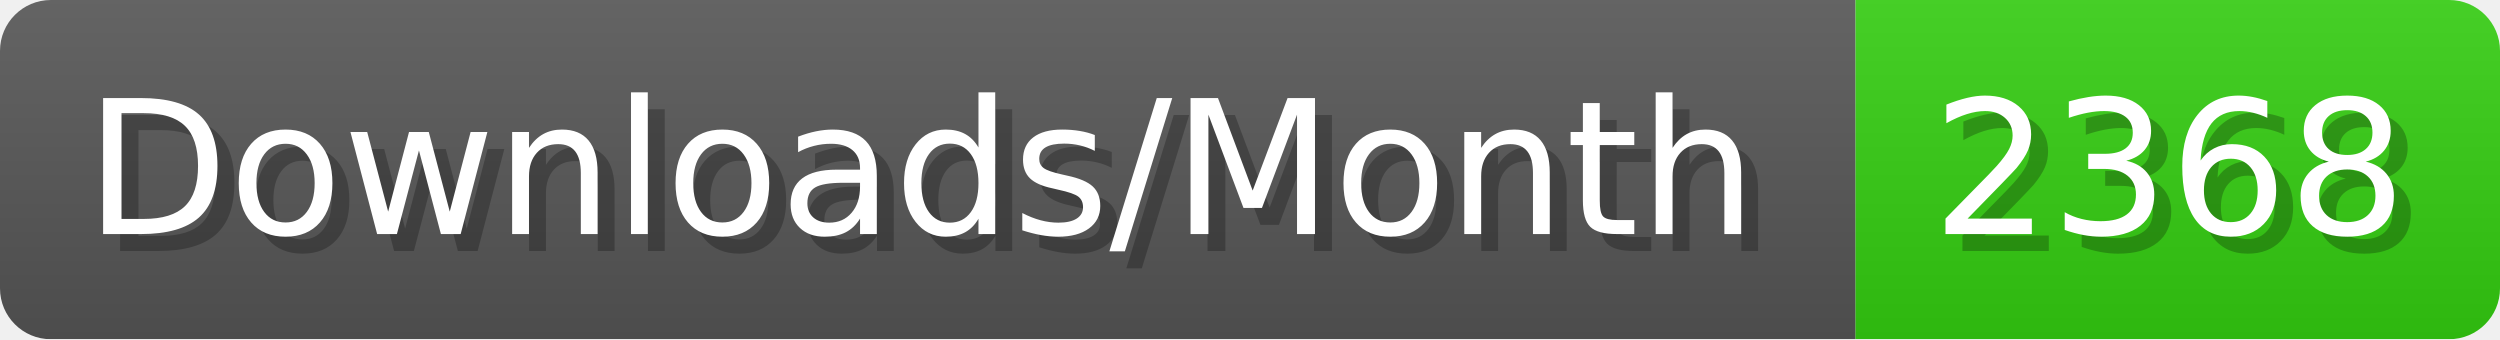
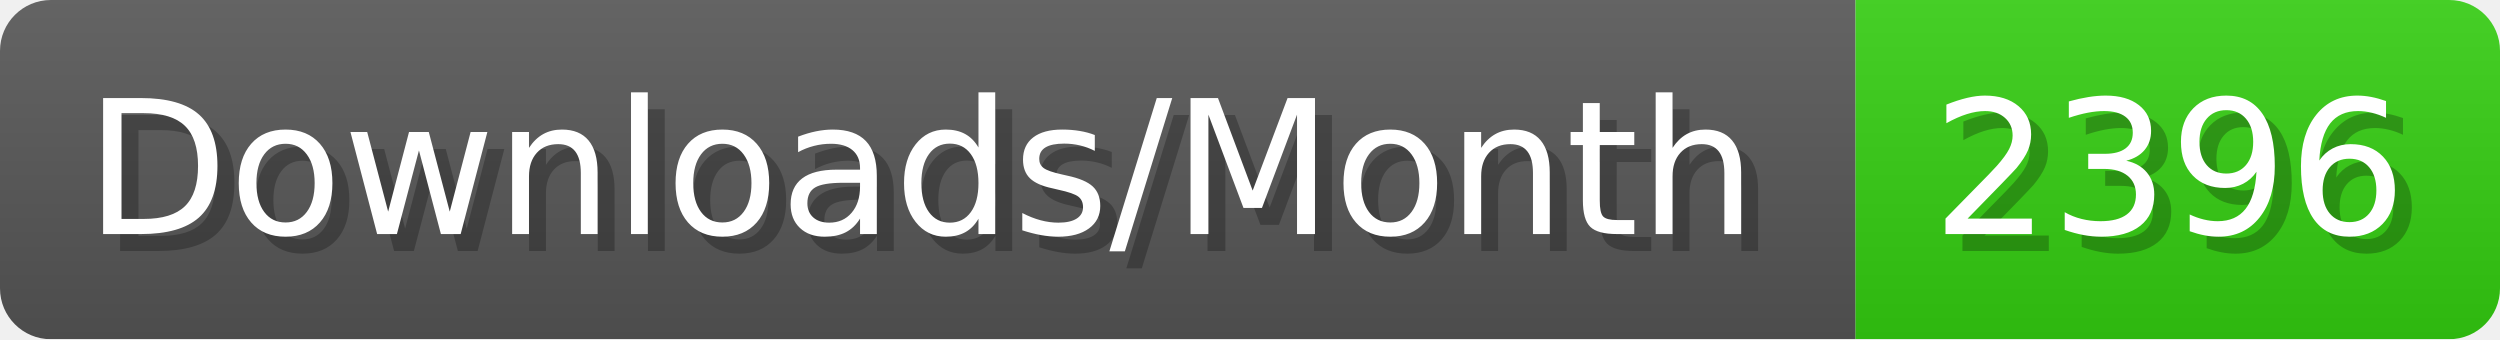
- <svg xmlns="http://www.w3.org/2000/svg" width="147.4" height="20" viewBox="0 0 1474 200" role="img" aria-label="Downloads/Month: 2368">
+ <svg xmlns="http://www.w3.org/2000/svg" width="147.4" height="20" viewBox="0 0 1474 200" role="img" aria-label="Downloads/Month: 2396">
  <linearGradient id="YlXUI" x2="0" y2="100%">
    <stop offset="0" stop-opacity=".1" stop-color="#EEE" />
    <stop offset="1" stop-opacity=".1" />
  </linearGradient>
  <mask id="JHhop">
    <rect width="1474" height="200" rx="30" fill="#FFF" />
  </mask>
  <g mask="url(#JHhop)">
    <rect width="1094" height="200" fill="#555" />
    <rect width="380" height="200" fill="#3C1" x="1094" />
    <rect width="1474" height="200" fill="url(#YlXUI)" />
  </g>
  <g aria-hidden="true" fill="#fff" text-anchor="start" font-family="Verdana,DejaVu Sans,sans-serif" font-size="110">
    <text x="60" y="148" textLength="994" fill="#000" opacity="0.25">Downloads/Month</text>
    <text x="50" y="138" textLength="994">Downloads/Month</text>
-     <text x="1149" y="148" textLength="280" fill="#000" opacity="0.25">2368</text>
-     <text x="1139" y="138" textLength="280">2368</text>
+     <text x="1149" y="148" textLength="280" fill="#000" opacity="0.25">2396</text>
+     <text x="1139" y="138" textLength="280">2396</text>
  </g>
</svg>
